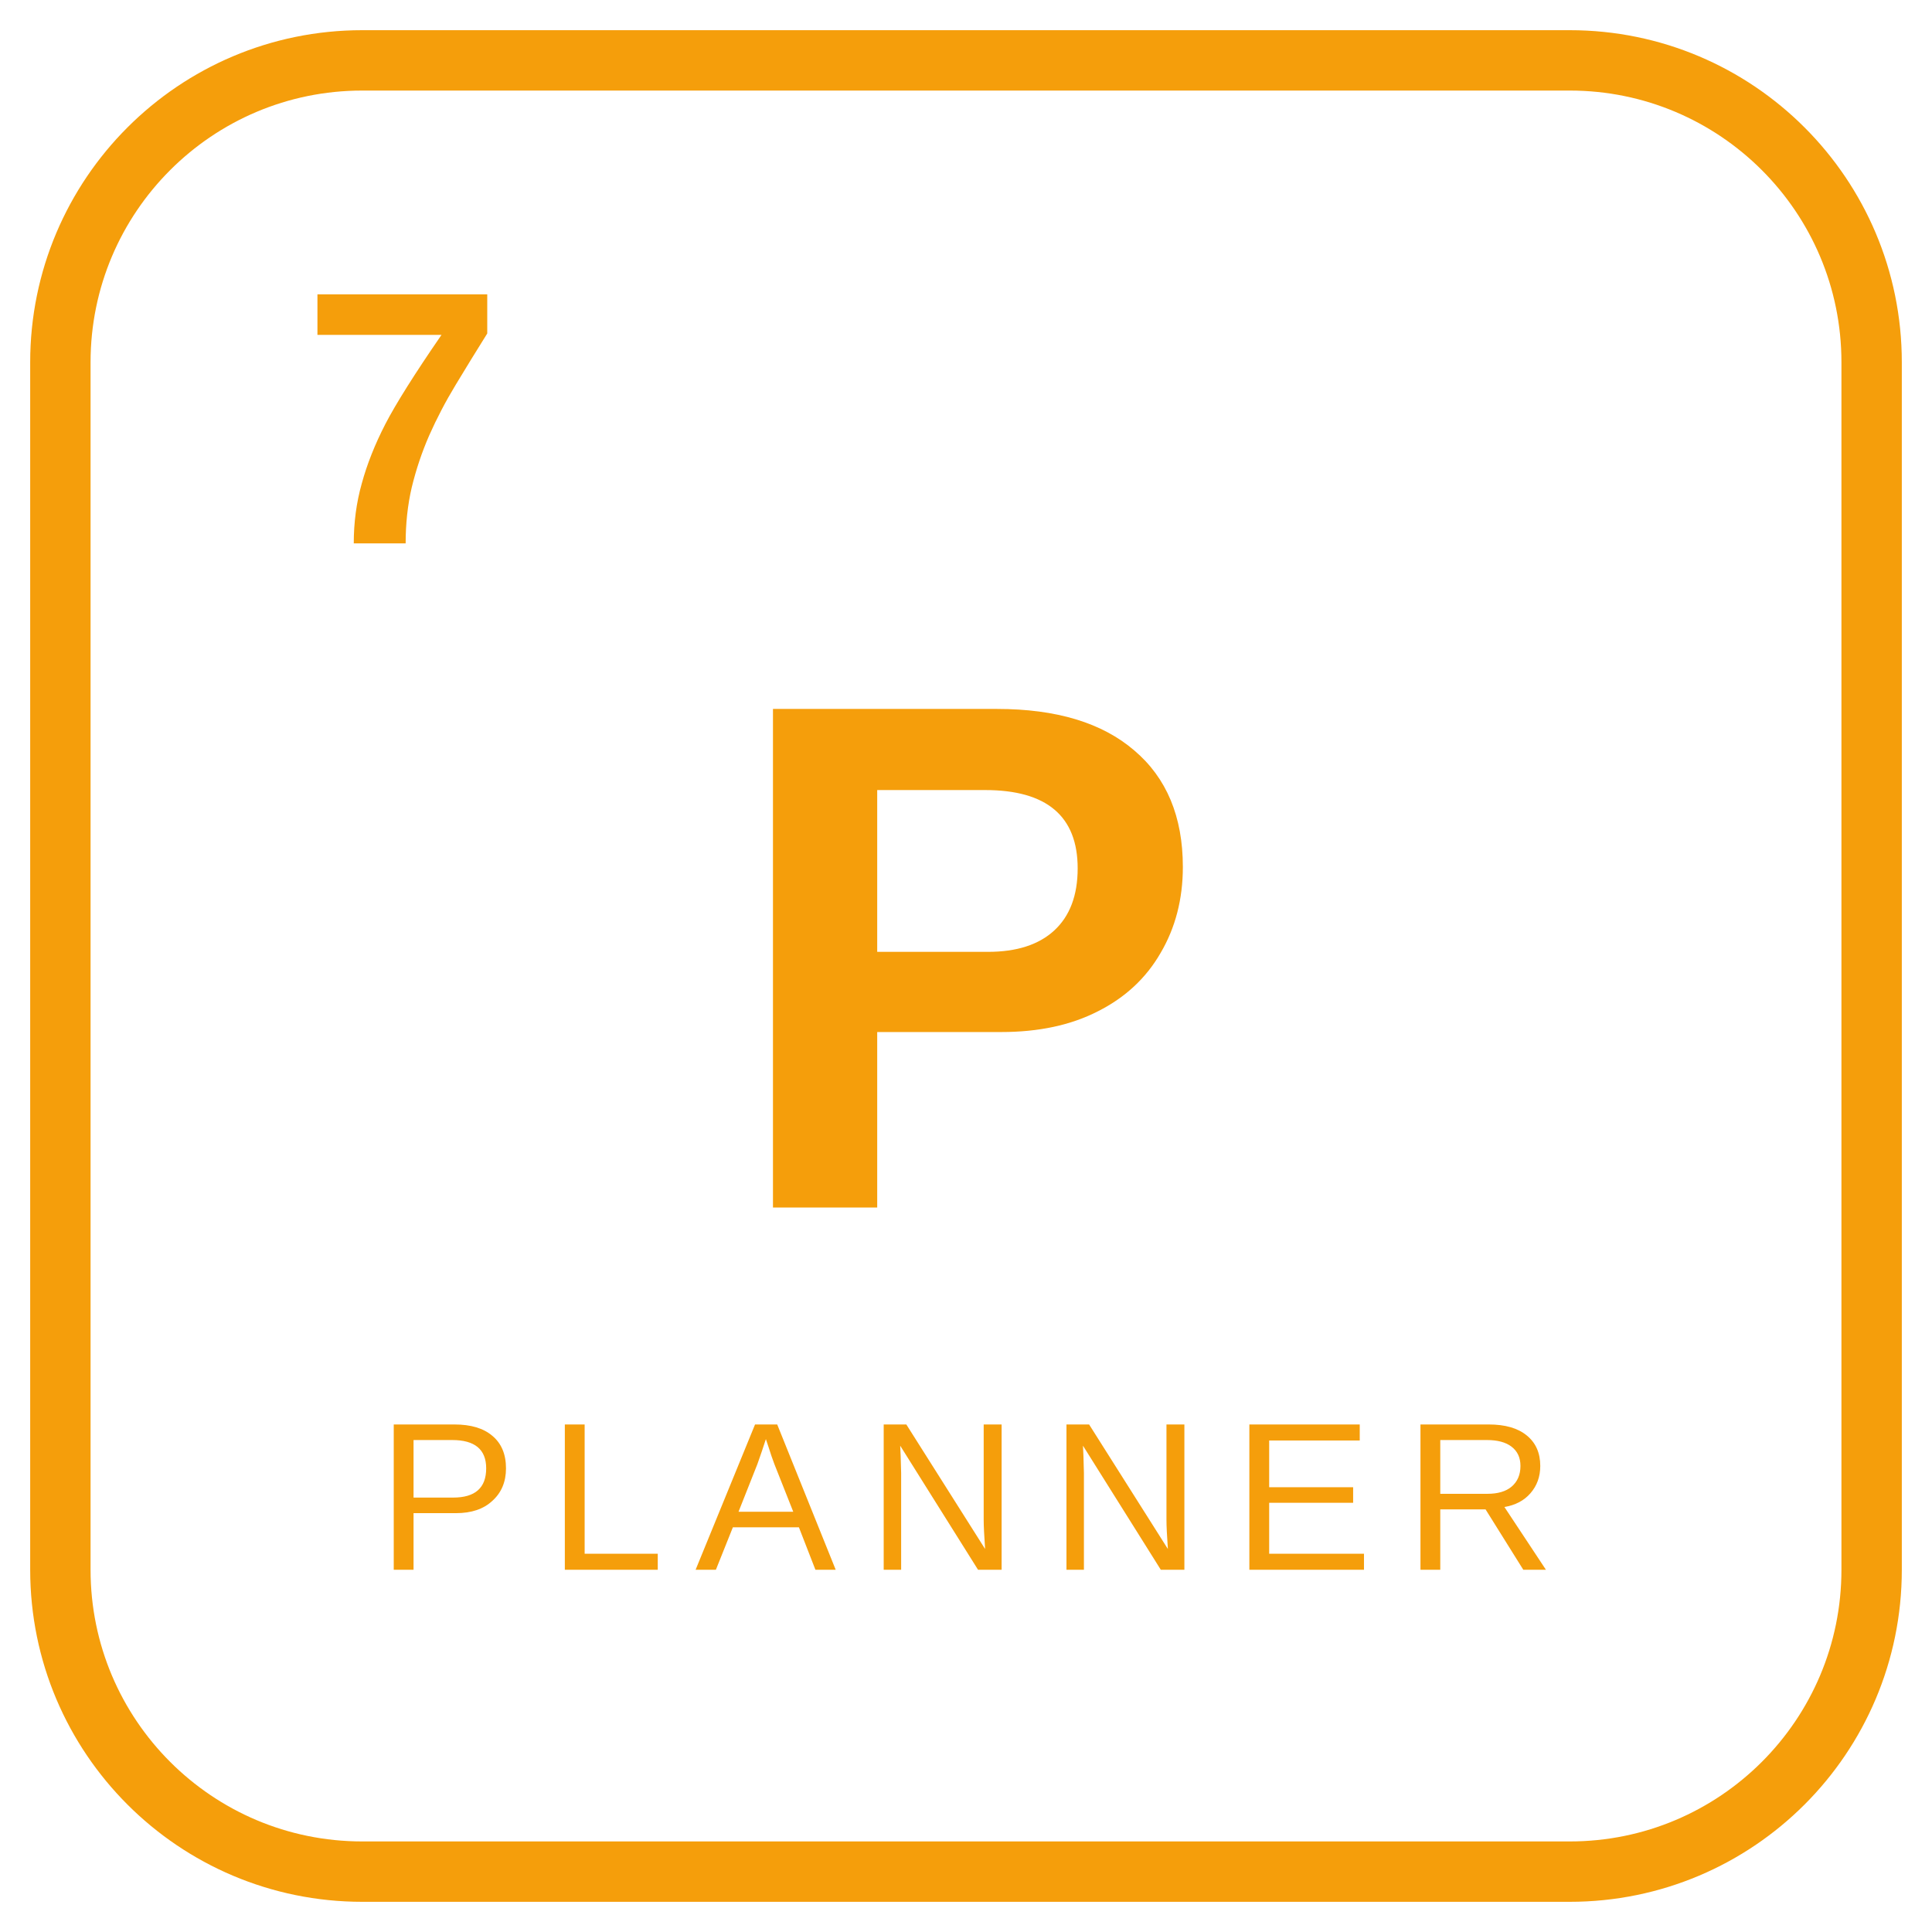
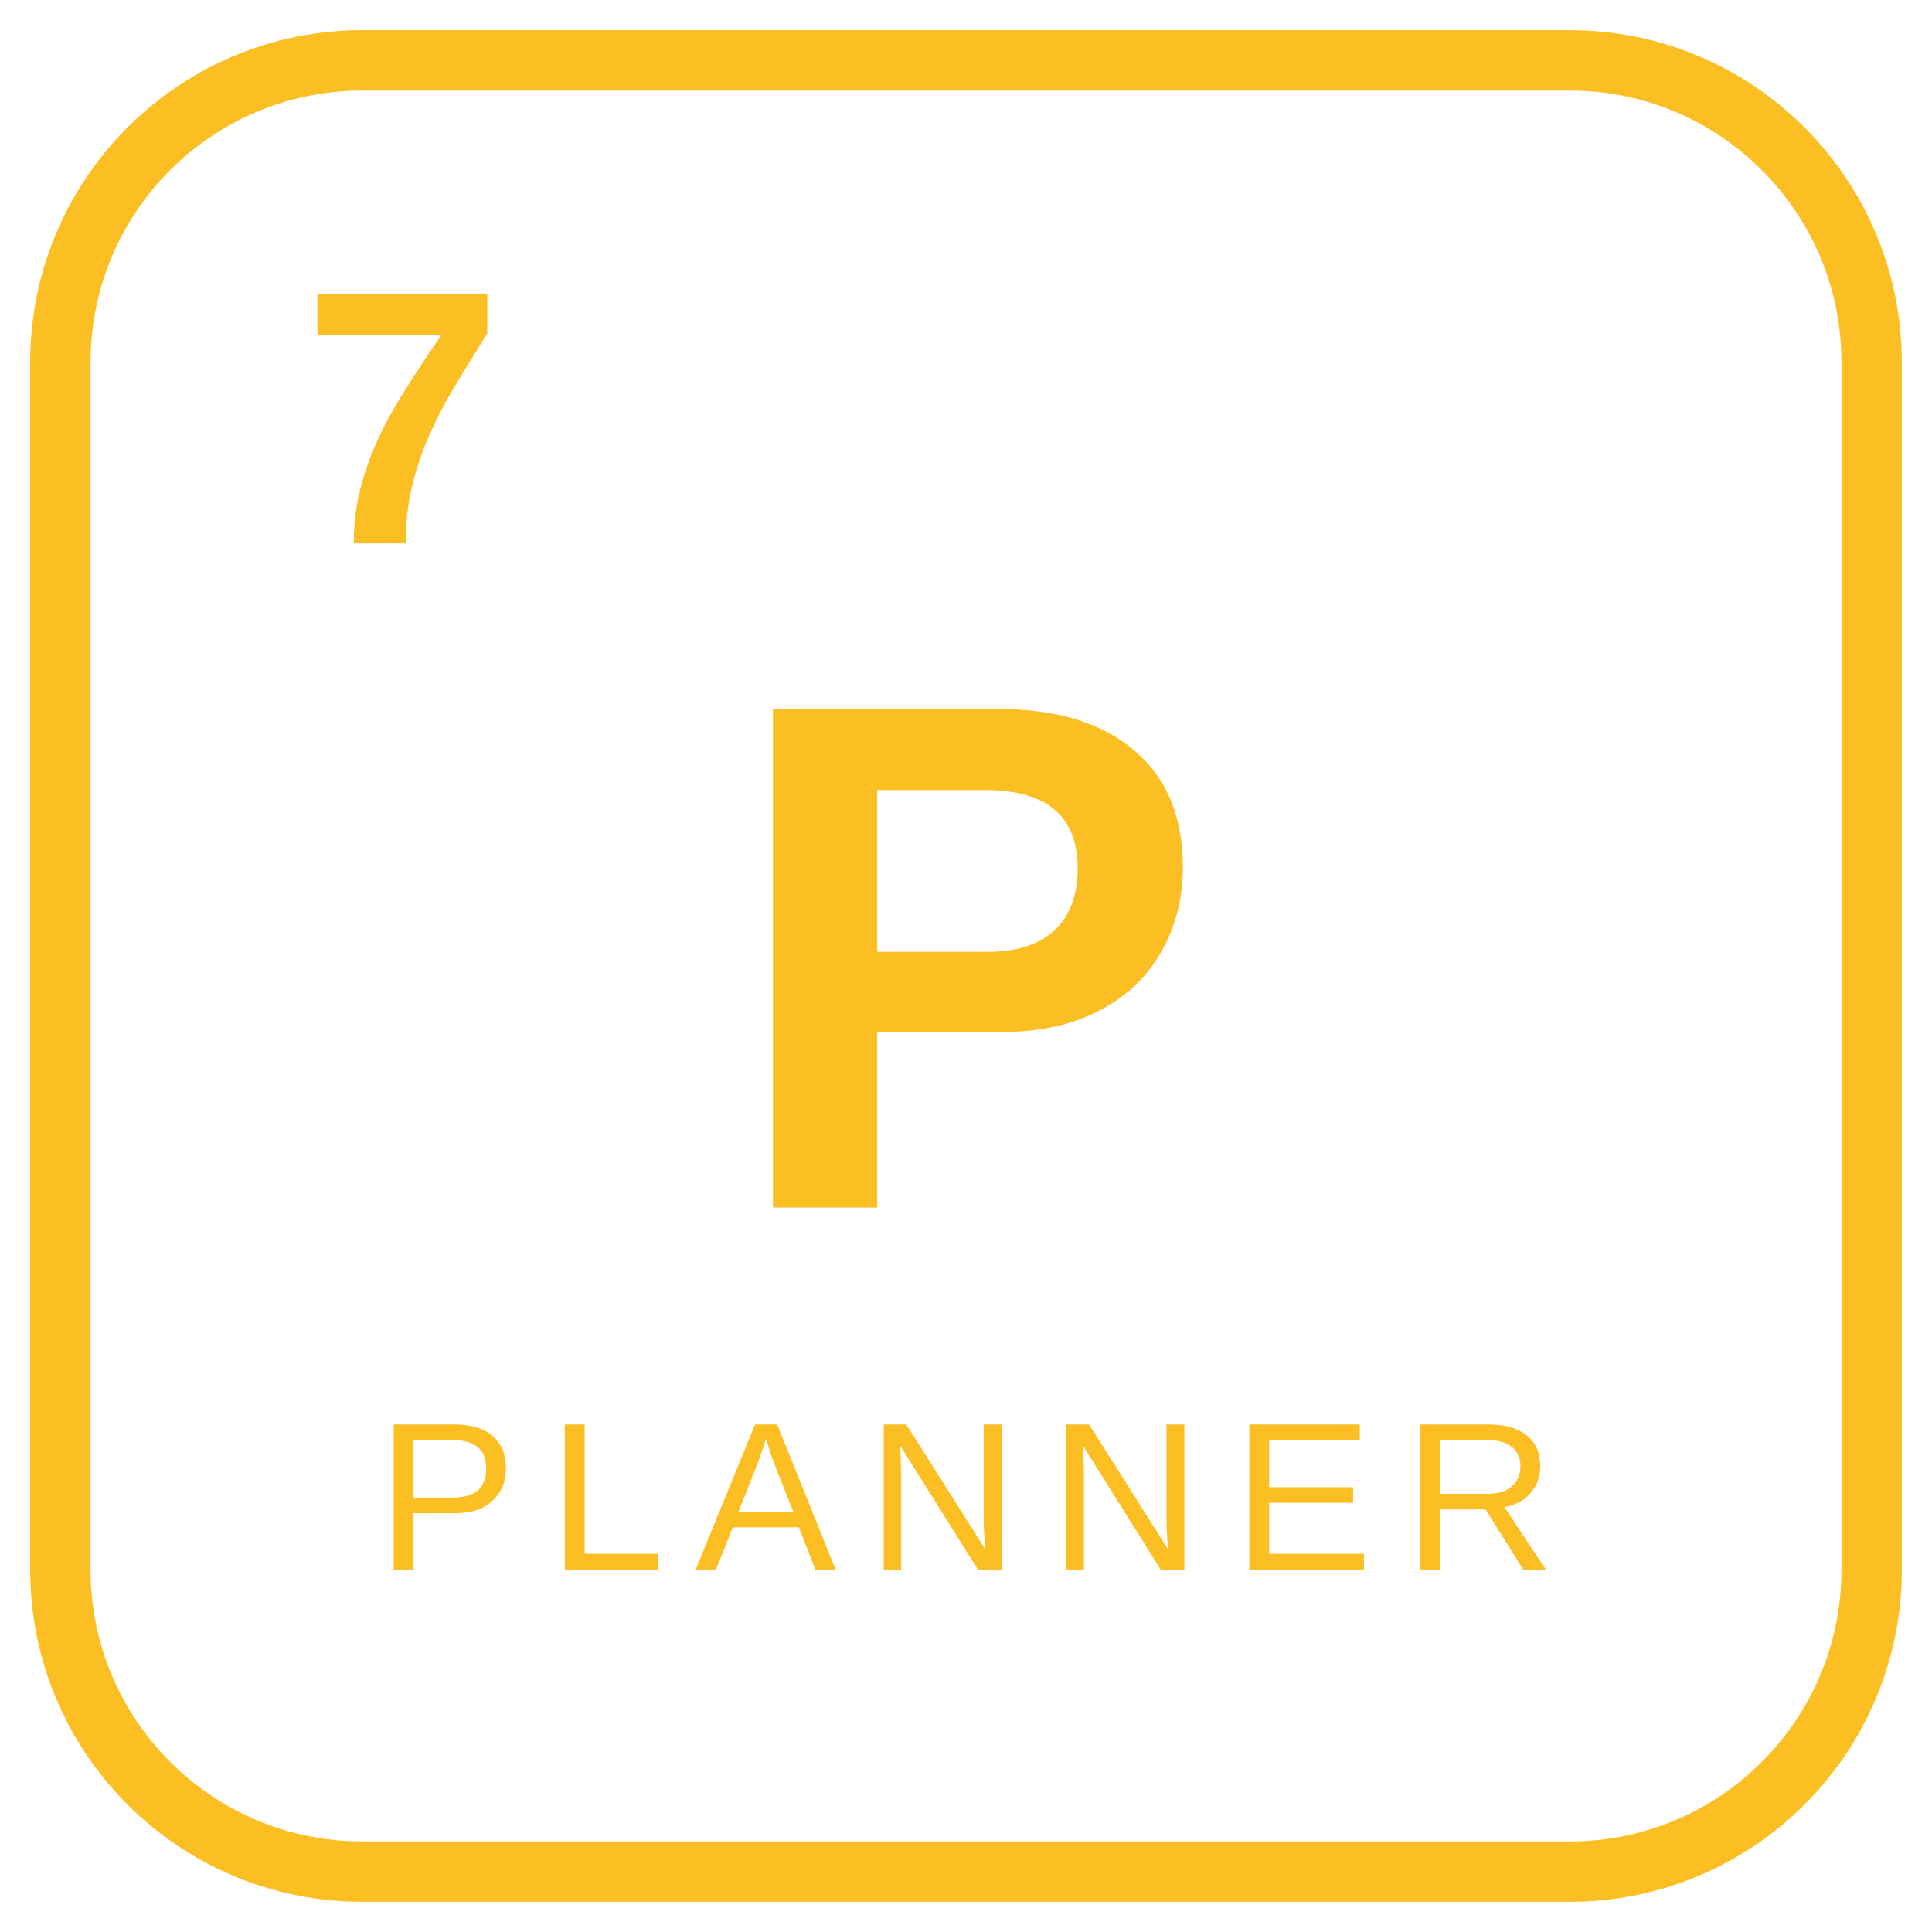
<svg xmlns="http://www.w3.org/2000/svg" viewBox="0 0 64 64" role="img" aria-label="Planner7">
-   <rect x="2" y="2" width="60" height="60" rx="10" fill="none" stroke="#f59e0b" stroke-width="2" />
-   <text x="10" y="18" font-family="Arial, Helvetica, sans-serif" font-size="12" font-weight="700" fill="#f59e0b">7</text>
-   <text x="32" y="40" text-anchor="middle" font-family="Arial, Helvetica, sans-serif" font-size="24" font-weight="700" fill="#f59e0b">P</text>
-   <text x="32" y="52" text-anchor="middle" font-family="Arial, Helvetica, sans-serif" font-size="7" letter-spacing="1" fill="#f59e0b">PLANNER</text>
+   <rect x="2" y="2" width="60" height="60" rx="10" fill="none" stroke="#fbbf24" stroke-width="2" />
+   <text x="10" y="18" font-family="Arial, Helvetica, sans-serif" font-size="12" font-weight="700" fill="#fbbf24">7</text>
+   <text x="32" y="40" text-anchor="middle" font-family="Arial, Helvetica, sans-serif" font-size="24" font-weight="700" fill="#fbbf24">P</text>
+   <text x="32" y="52" text-anchor="middle" font-family="Arial, Helvetica, sans-serif" font-size="7" letter-spacing="1" fill="#fbbf24">PLANNER</text>
</svg>
